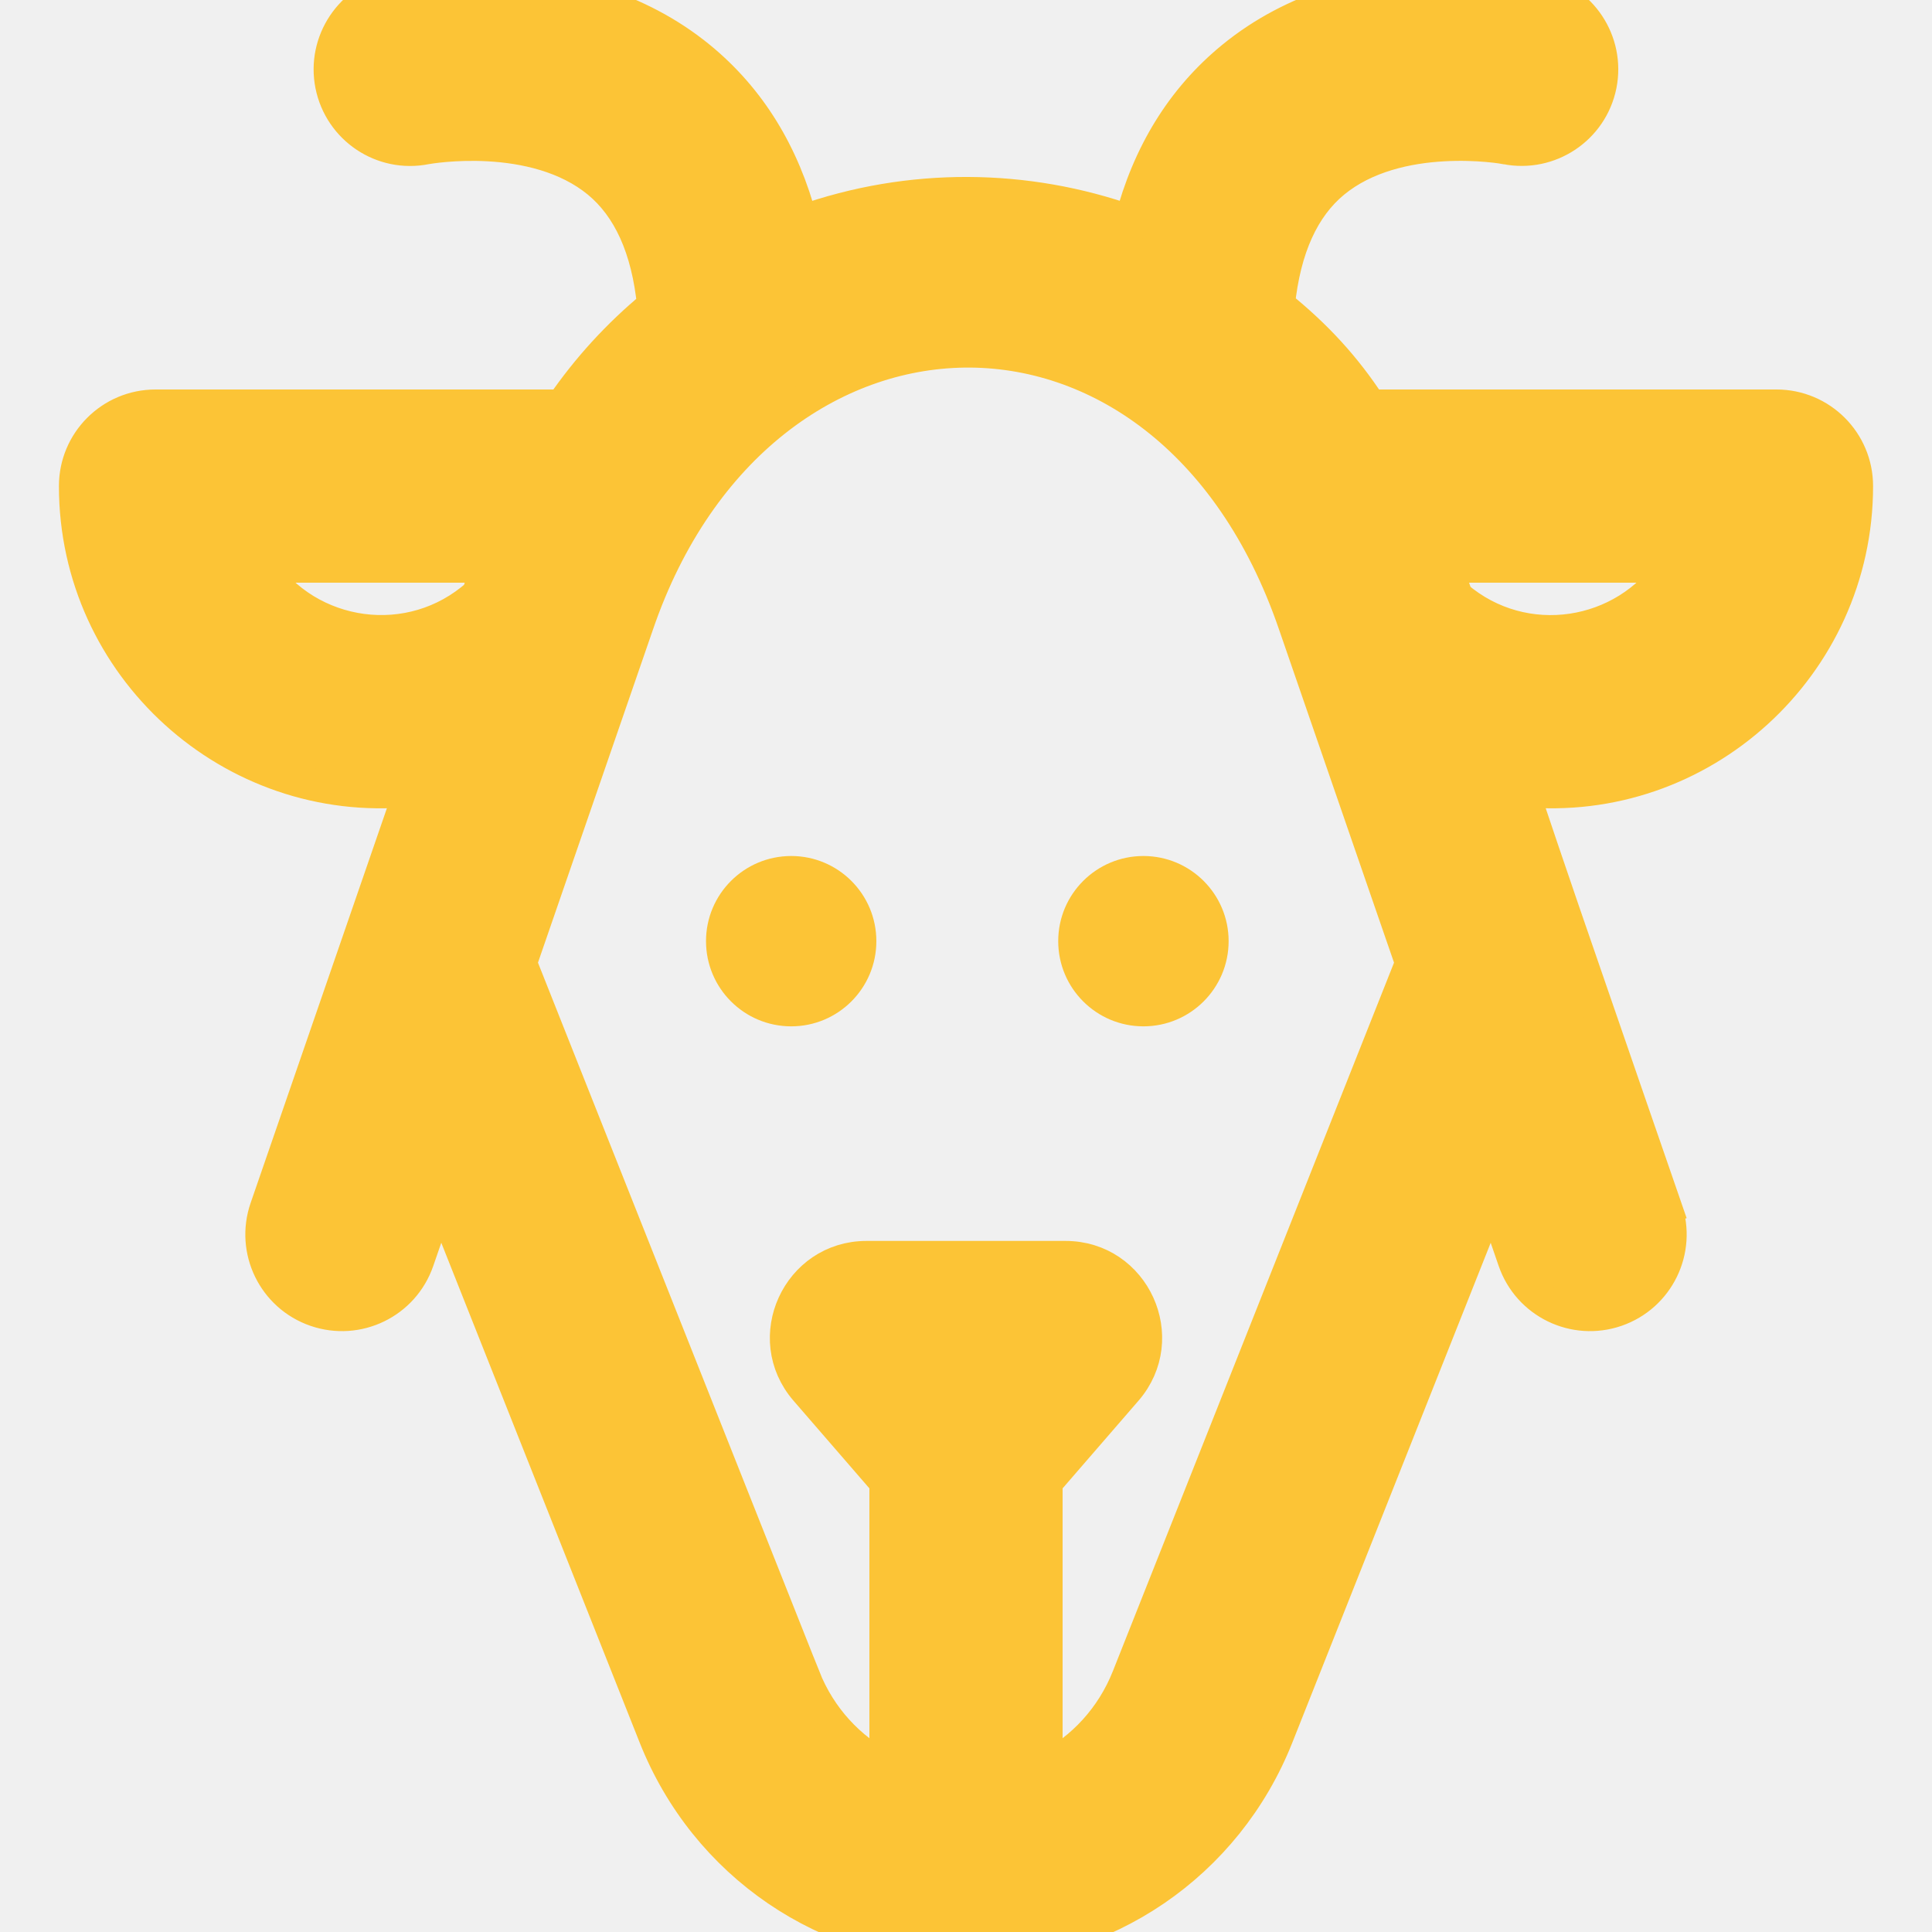
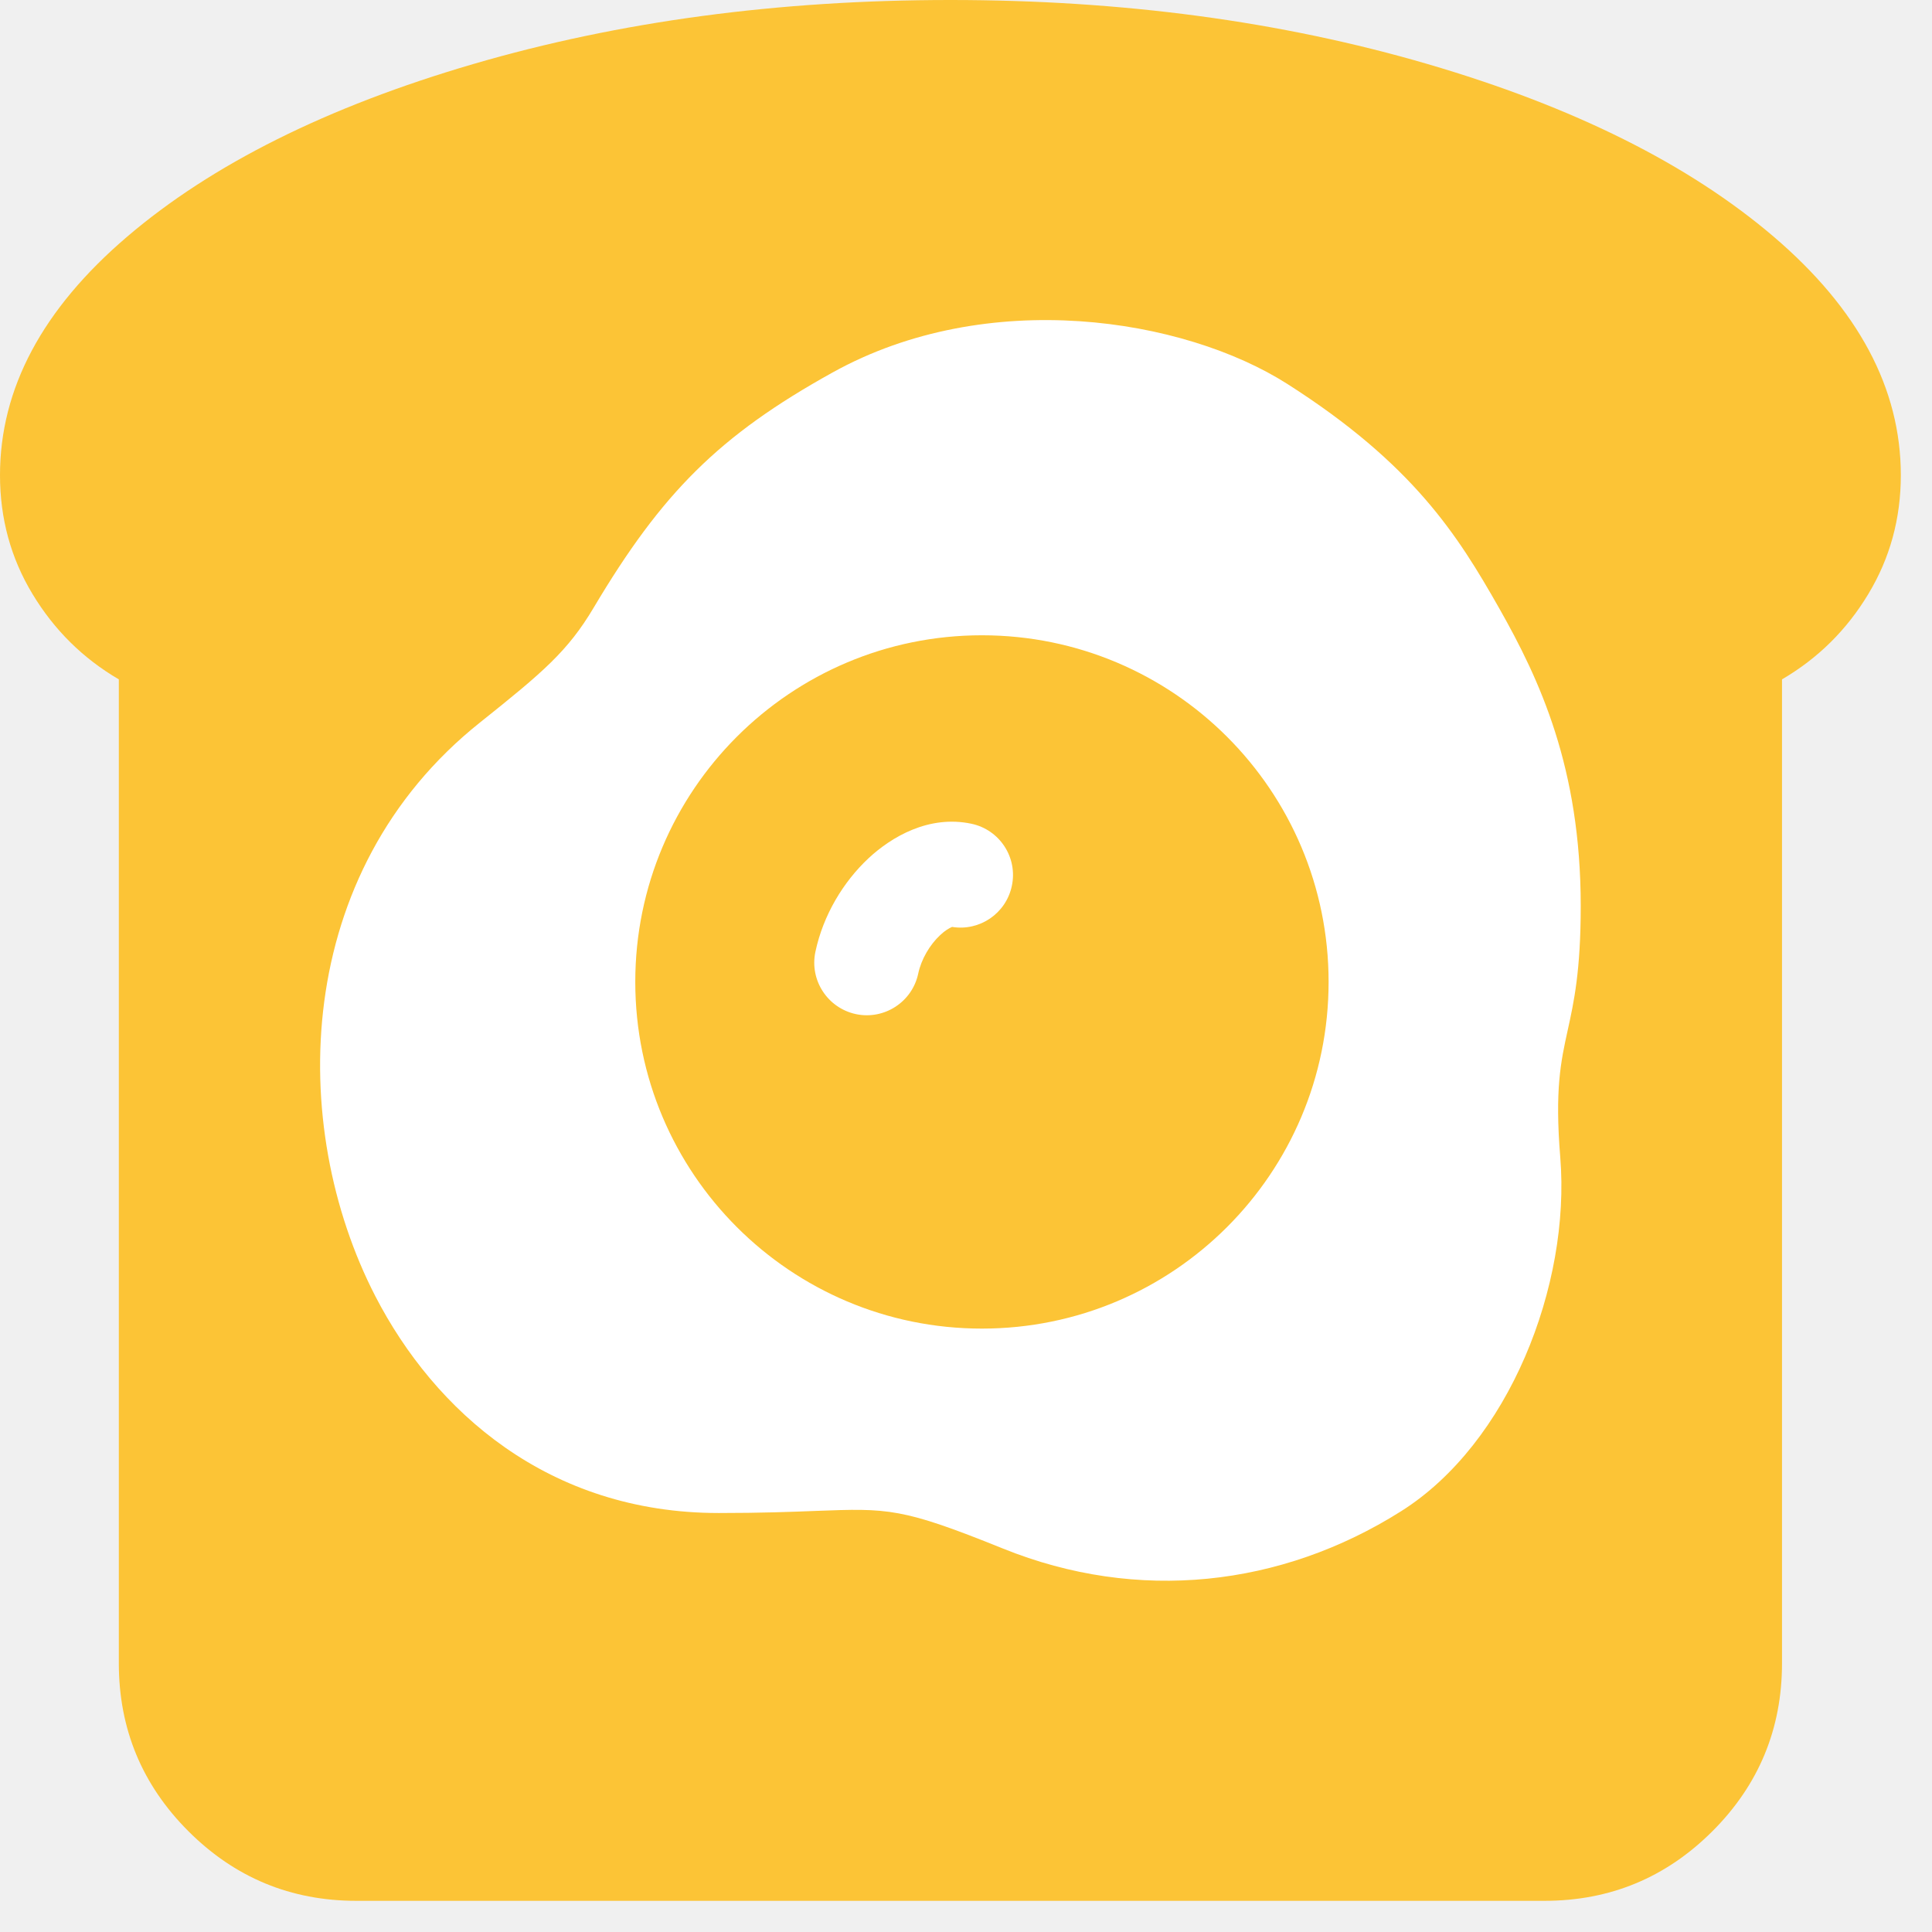
- <svg xmlns="http://www.w3.org/2000/svg" width="30" height="30" viewBox="0 0 30 30" fill="none">
-   <g clip-path="url(#clip0_2906_2)">
-     <path d="M23.874 -0.15L23.874 -0.15C23.807 -0.163 23.11 -0.297 22.191 -0.233C21.273 -0.169 20.109 0.093 19.134 0.892C18.355 1.53 17.83 2.387 17.555 3.438C15.944 2.866 14.138 2.836 12.445 3.439C12.17 2.387 11.645 1.53 10.867 0.892C9.891 0.093 8.728 -0.169 7.81 -0.233C6.89 -0.297 6.193 -0.163 6.126 -0.15L6.126 -0.15C5.45 -0.014 5.009 0.645 5.144 1.322L5.144 1.322C5.28 1.998 5.935 2.438 6.612 2.303C6.645 2.297 7.057 2.226 7.587 2.255C8.145 2.286 8.798 2.426 9.289 2.831C9.756 3.217 10.054 3.845 10.143 4.746C9.603 5.192 9.124 5.714 8.723 6.298H2.415C1.724 6.298 1.165 6.858 1.165 7.548C1.165 10.361 3.601 12.549 6.366 12.279C6.317 12.422 6.258 12.593 6.189 12.791C5.794 13.937 5.088 15.982 4.128 18.761C3.903 19.414 4.249 20.126 4.902 20.351C5.555 20.576 6.266 20.23 6.491 19.577L6.836 18.579L10.165 26.966C10.954 28.955 12.844 30.242 14.982 30.249L14.984 30.25C14.988 30.25 14.994 30.25 15 30.25C15.003 30.25 15.006 30.25 15.009 30.25C15.011 30.25 15.014 30.25 15.016 30.25L15.018 30.249C17.155 30.242 19.046 28.955 19.835 26.966L19.835 26.966L23.164 18.579L23.508 19.577L23.508 19.577C23.734 20.23 24.445 20.576 25.098 20.351L25.098 20.351C25.751 20.125 26.097 19.414 25.872 18.761L25.635 18.843L25.872 18.761C25.648 18.115 25.454 17.553 25.284 17.059C24.314 14.25 24.11 13.659 23.647 12.28C26.415 12.543 28.835 10.348 28.835 7.548C28.835 6.858 28.276 6.298 27.585 6.298H21.28C20.891 5.701 20.441 5.21 19.857 4.74C19.948 3.842 20.245 3.216 20.711 2.831C21.202 2.426 21.855 2.286 22.413 2.255C22.95 2.225 23.363 2.298 23.382 2.302C23.383 2.302 23.383 2.302 23.383 2.302L23.431 2.056L23.382 2.302C24.059 2.437 24.718 1.999 24.854 1.322C24.989 0.645 24.551 -0.014 23.874 -0.15ZM17.489 21.587L17.489 21.587C18.188 20.78 17.616 19.519 16.544 19.519H13.456C12.388 19.519 11.81 20.777 12.511 21.587L12.511 21.587L13.75 23.018V27.446C13.188 27.154 12.735 26.666 12.489 26.044L12.256 26.136L12.489 26.044L8.087 14.954C9.645 10.442 9.737 10.178 9.827 9.914C9.847 9.856 9.867 9.799 9.902 9.697L9.902 9.697C10.86 6.897 12.933 5.485 14.975 5.458C17.013 5.432 19.102 6.786 20.098 9.696L20.098 9.696C20.281 10.229 20.996 12.298 21.481 13.704C21.683 14.287 21.845 14.756 21.913 14.954L17.512 26.044C17.265 26.665 16.812 27.154 16.25 27.446V23.018L17.489 21.587ZM7.42 9.226C6.386 10.153 4.787 9.921 4.043 8.798H7.567C7.553 8.839 7.539 8.879 7.524 8.921C7.491 9.018 7.457 9.119 7.42 9.226ZM25.957 8.798C25.227 9.899 23.666 10.153 22.623 9.263C22.566 9.102 22.509 8.948 22.454 8.798H25.957Z" fill="#FCC436" stroke="#FCC436" stroke-width="0.5" />
-     <path d="M17.755 15.937C18.485 15.937 19.078 15.345 19.078 14.614C19.078 13.884 18.485 13.292 17.755 13.292C17.024 13.292 16.432 13.884 16.432 14.614C16.432 15.345 17.024 15.937 17.755 15.937Z" fill="#FCC436" />
-     <path d="M12.286 15.937C13.016 15.937 13.608 15.345 13.608 14.614C13.608 13.884 13.016 13.292 12.286 13.292C11.555 13.292 10.963 13.884 10.963 14.614C10.963 15.345 11.555 15.937 12.286 15.937Z" fill="#FCC436" />
-   </g>
-   <defs>
-     <clipPath id="clip0_2906_2">
-       <rect width="30" height="30" fill="white" />
-     </clipPath>
-   </defs>
+ <svg xmlns="http://www.w3.org/2000/svg" width="22" height="22" viewBox="0 0 22 22" fill="none">
+   <path d="M20.292 7.736V18.939C20.292 19.686 20.028 20.324 19.5 20.852C18.971 21.381 18.333 21.645 17.587 21.645H4.058C3.312 21.645 2.674 21.381 2.145 20.852C1.617 20.324 1.353 19.686 1.353 18.939V7.736C0.944 7.497 0.617 7.173 0.37 6.764C0.123 6.355 0 5.904 0 5.411C0 4.425 0.483 3.519 1.448 2.695C2.413 1.871 3.727 1.215 5.39 0.729C7.053 0.243 8.864 0 10.822 0C12.781 0 14.592 0.243 16.255 0.729C17.918 1.215 19.232 1.871 20.197 2.695C21.162 3.519 21.645 4.425 21.645 5.411C21.645 5.904 21.522 6.355 21.275 6.764C21.029 7.173 20.701 7.497 20.292 7.736Z" fill="#FCC436" />
+   <path d="M10.456 11.086C10.491 10.922 10.588 10.758 10.705 10.649C10.762 10.595 10.809 10.569 10.837 10.557L10.842 10.555C11.155 10.606 11.456 10.402 11.522 10.088C11.591 9.765 11.384 9.448 11.061 9.38C10.58 9.278 10.152 9.528 9.888 9.775C9.605 10.04 9.374 10.418 9.285 10.839C9.217 11.162 9.424 11.479 9.747 11.548C10.07 11.616 10.388 11.409 10.456 11.086Z" fill="white" />
+   <path d="M5.466 8.227C3.328 9.93 3.272 12.816 4.274 14.76C4.948 16.066 6.242 17.229 8.185 17.229C8.667 17.229 9.014 17.216 9.288 17.205C10.117 17.174 10.268 17.168 11.422 17.634C12.957 18.254 14.59 18.07 15.954 17.209C17.182 16.435 17.886 14.637 17.767 13.179C17.704 12.405 17.773 12.09 17.852 11.73C17.922 11.411 18 11.057 18 10.317C18 8.744 17.534 7.741 17.068 6.92C16.602 6.1 16.095 5.287 14.659 4.372C13.48 3.621 11.246 3.261 9.48 4.242C8.185 4.96 7.537 5.614 6.76 6.92C6.466 7.415 6.184 7.654 5.466 8.227ZM15.129 11.181C15.129 13.361 13.362 15.129 11.181 15.129C9.001 15.129 7.234 13.361 7.234 11.181C7.234 9.001 9.001 7.234 11.181 7.234C13.362 7.234 15.129 9.001 15.129 11.181Z" fill="white" />
</svg>
